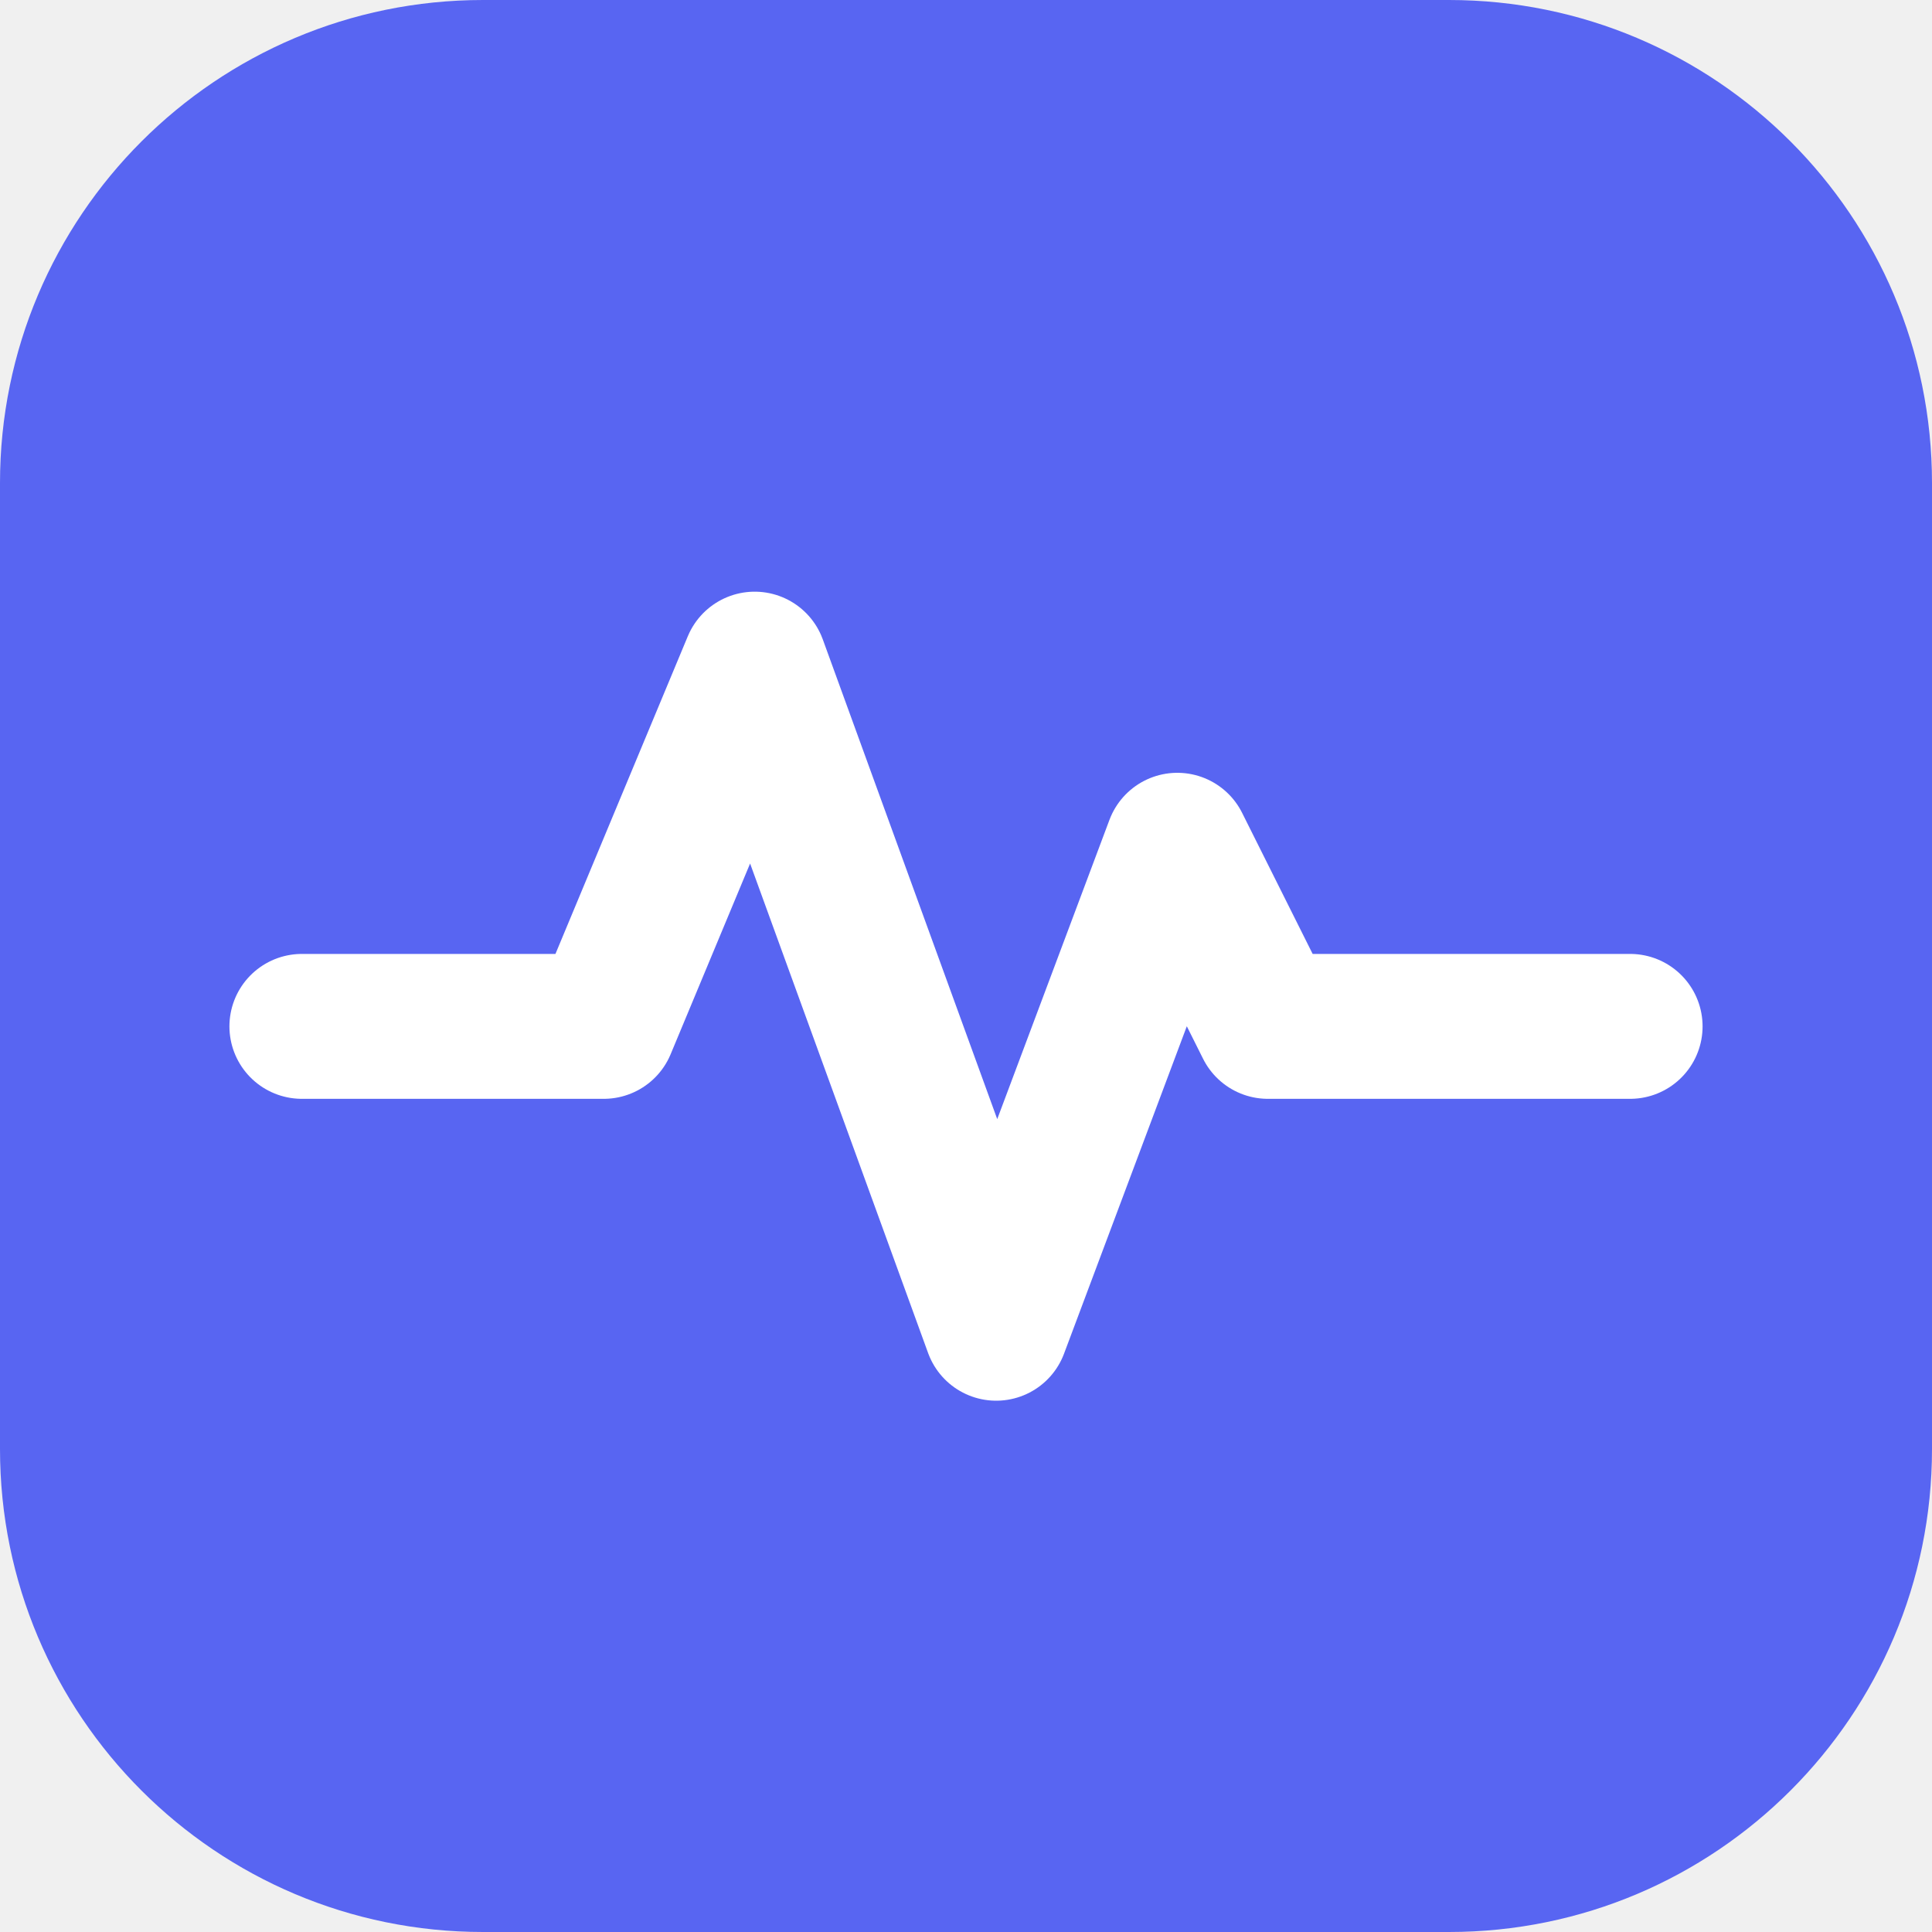
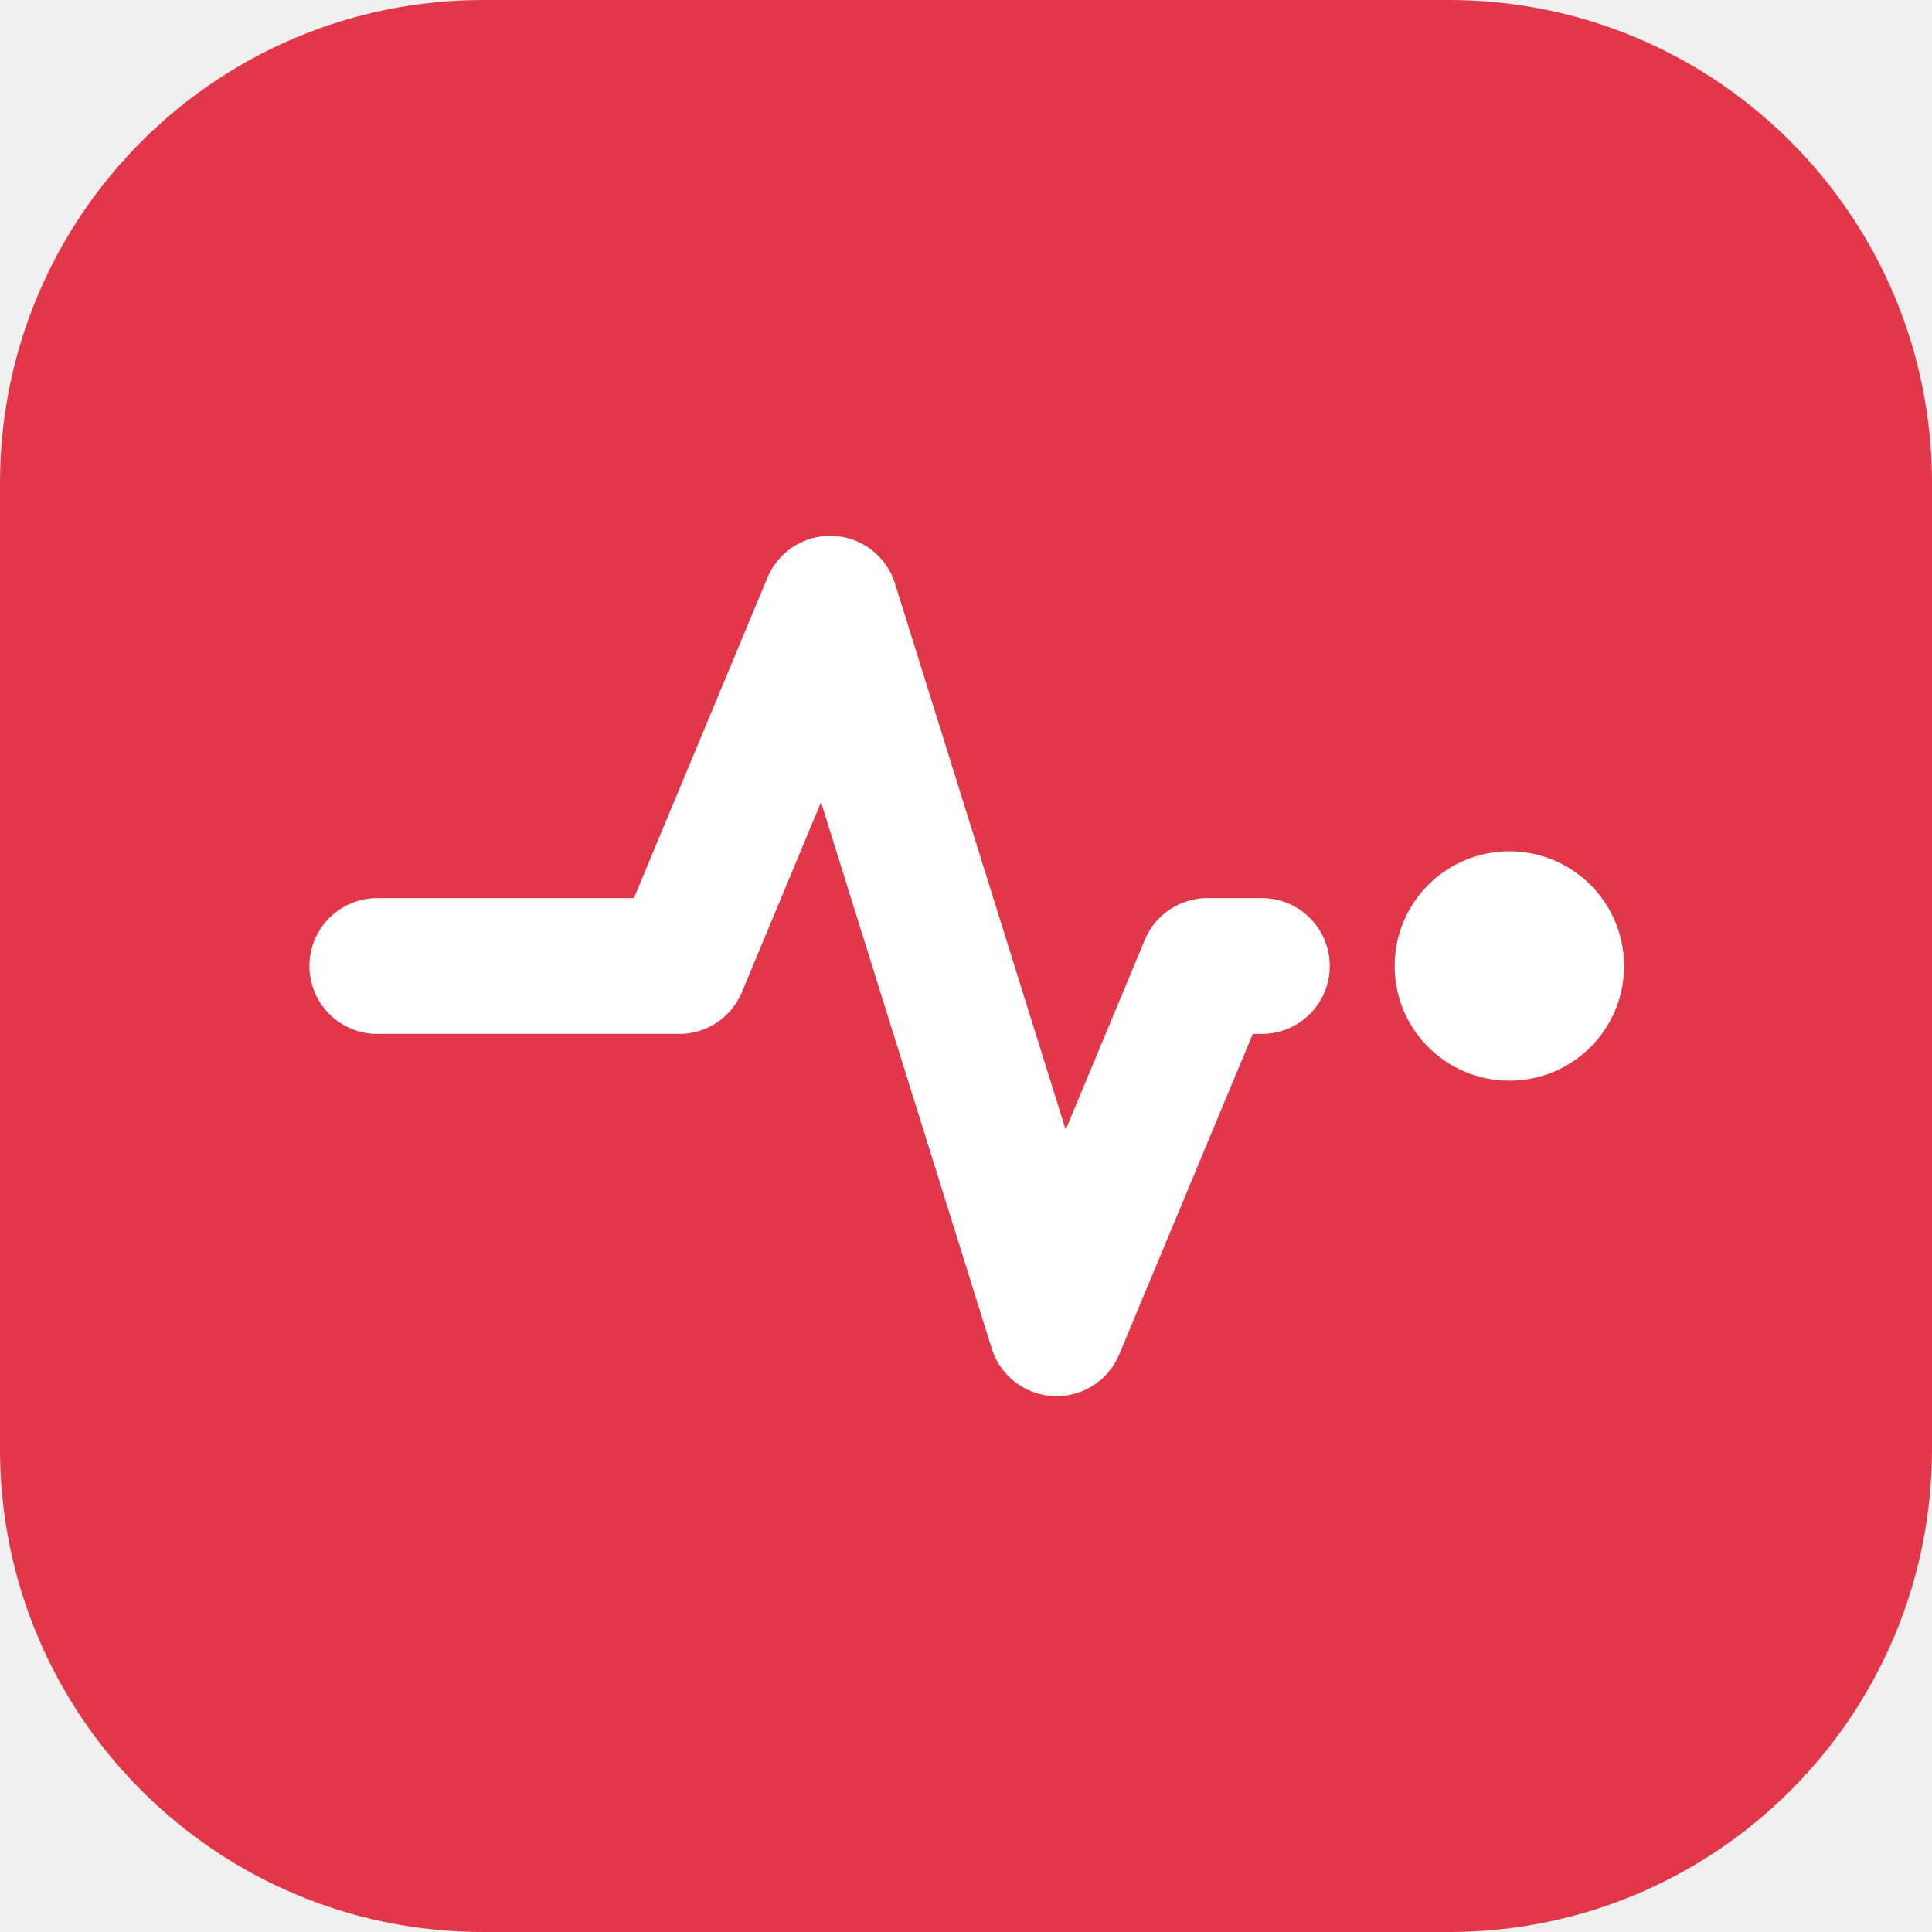
<svg xmlns="http://www.w3.org/2000/svg" viewBox="0 0 32 32">
-   <rect width="32" height="32" rx="8" fill="#5865f2" />
-   <path d="M5 17h5l2.5-6 4 11 3-8 1.5 3H27" fill="none" stroke="#fff" stroke-width="2.4" stroke-linecap="round" stroke-linejoin="round" />
+   <rect width="32" height="32" rx="8" fill="#e23748" />
+   <path d="M6.25 16H11.25L13.75 10L17.5 22L20 16H20.9" fill="none" stroke="#fff" stroke-width="2.25" stroke-linecap="round" stroke-linejoin="round" />
+   <circle cx="25" cy="16" r="1.9" fill="#fff" />
</svg>
